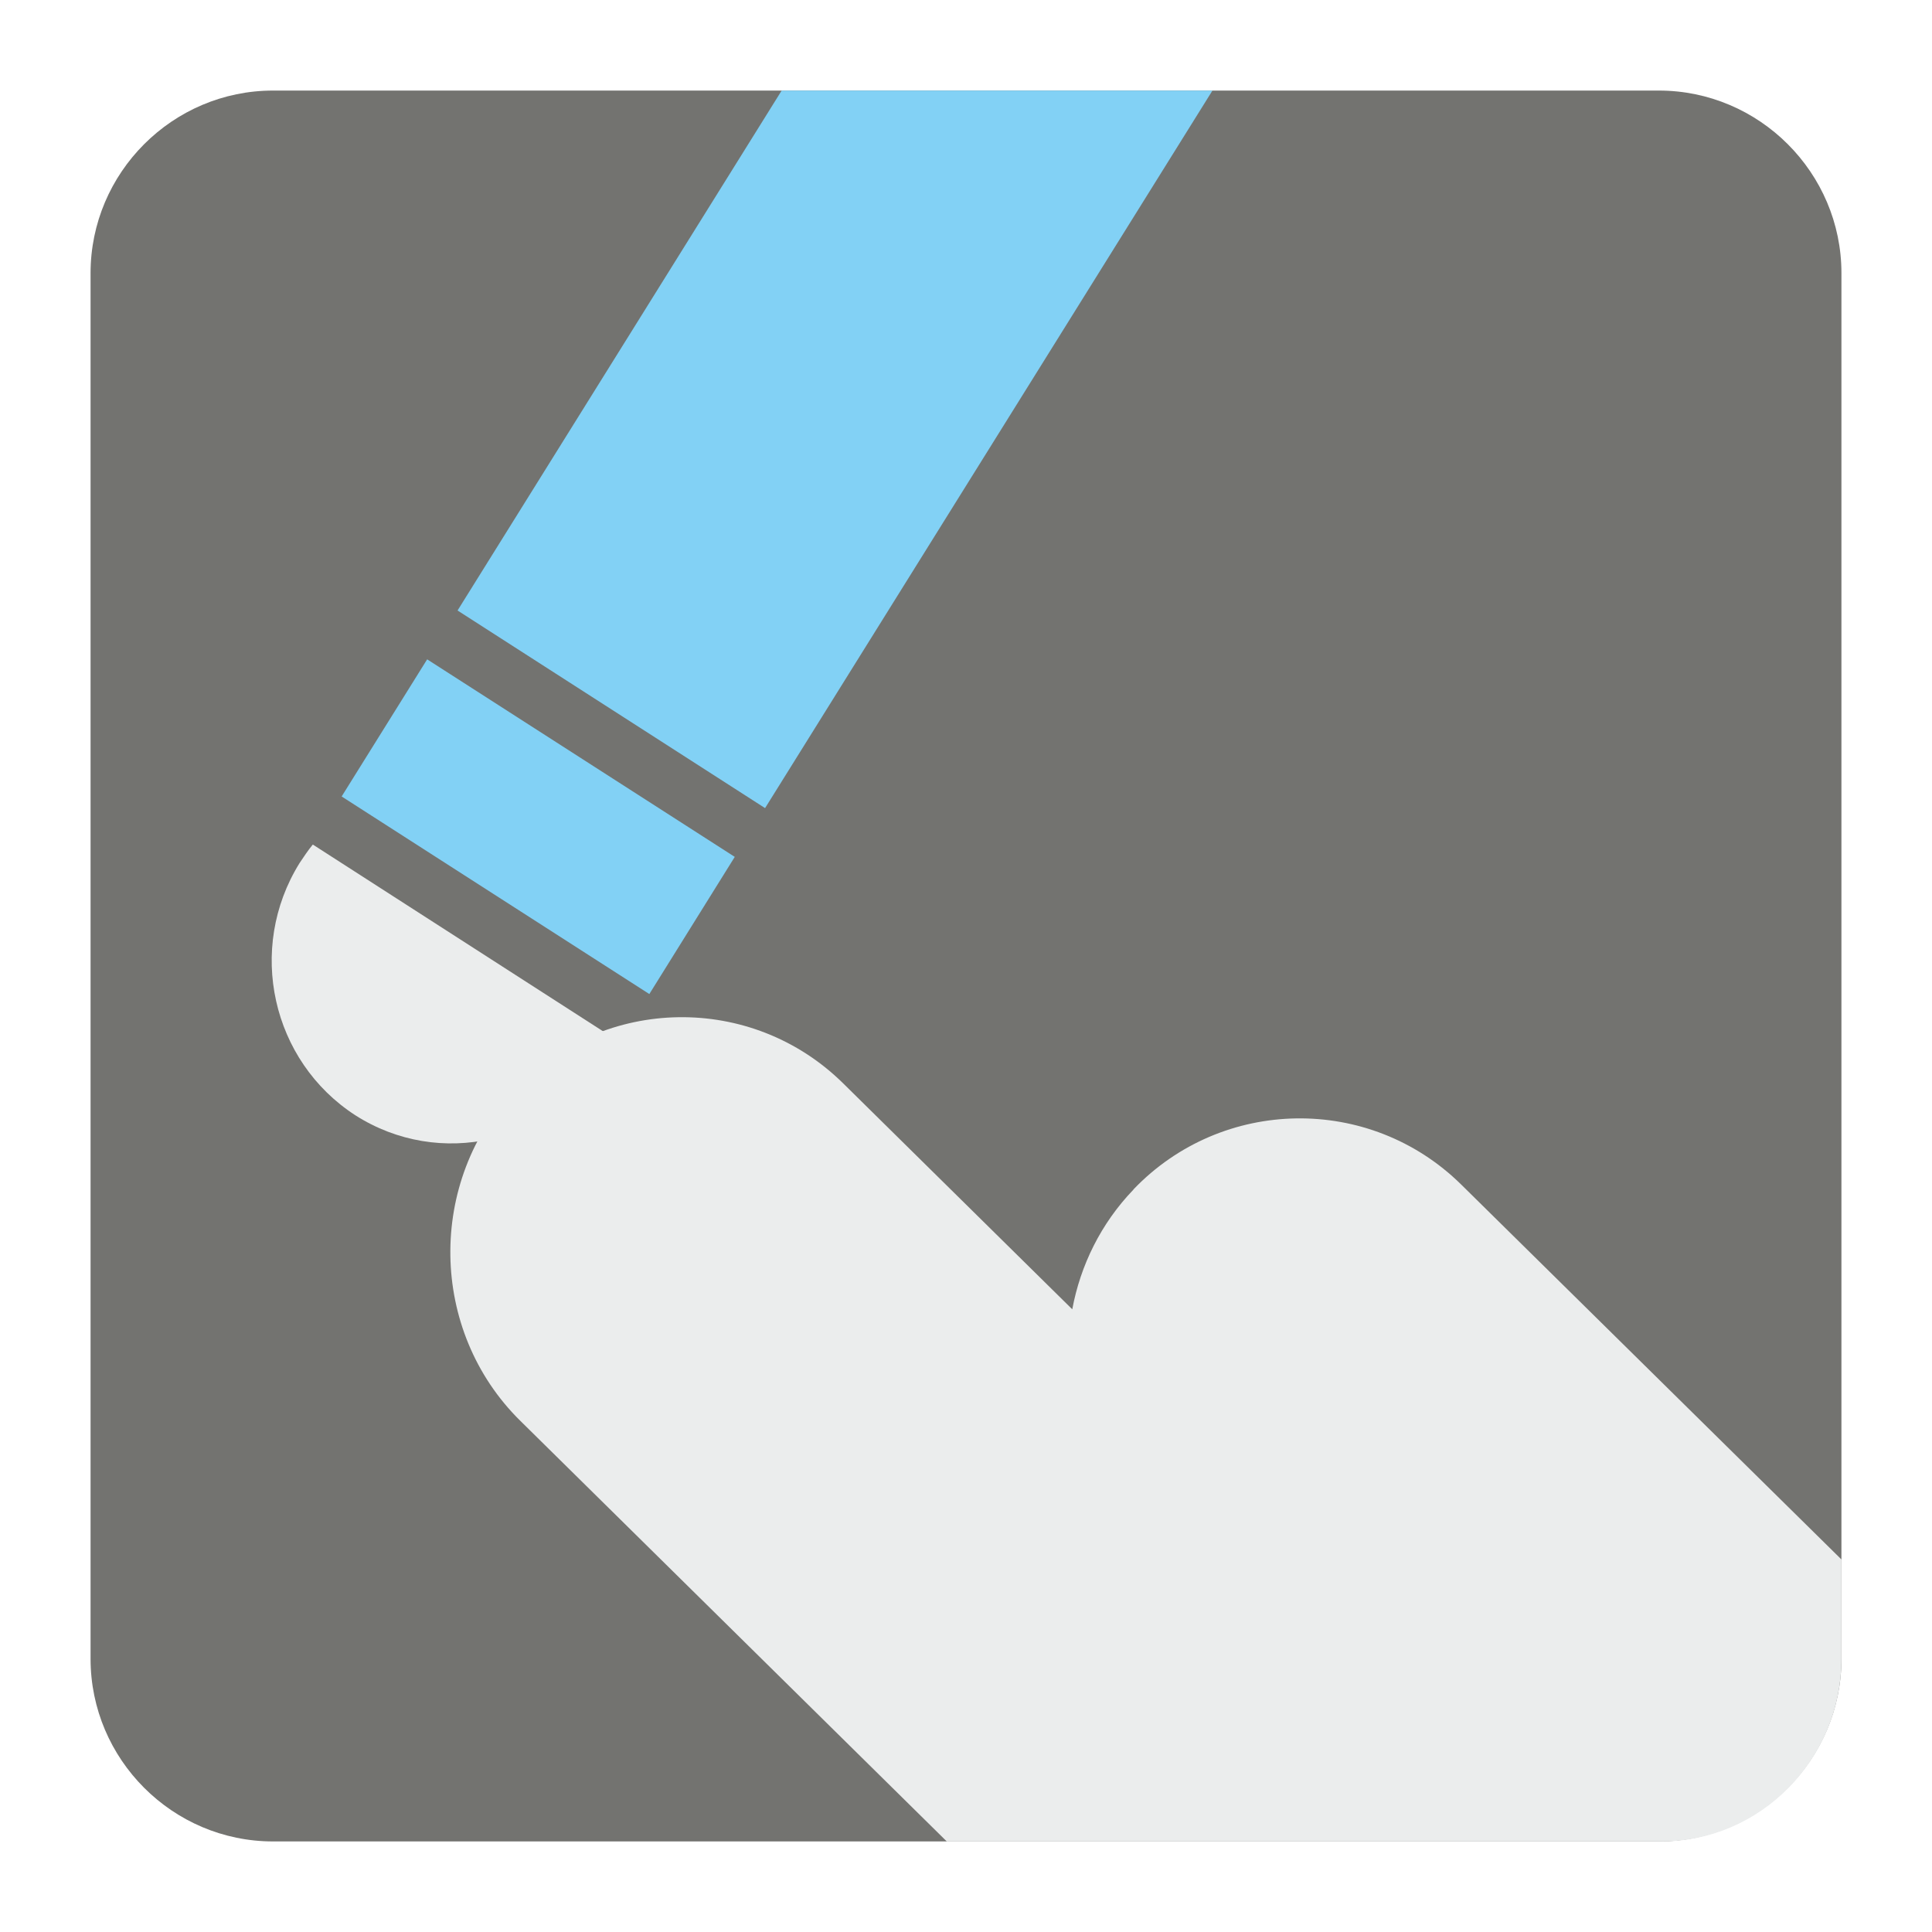
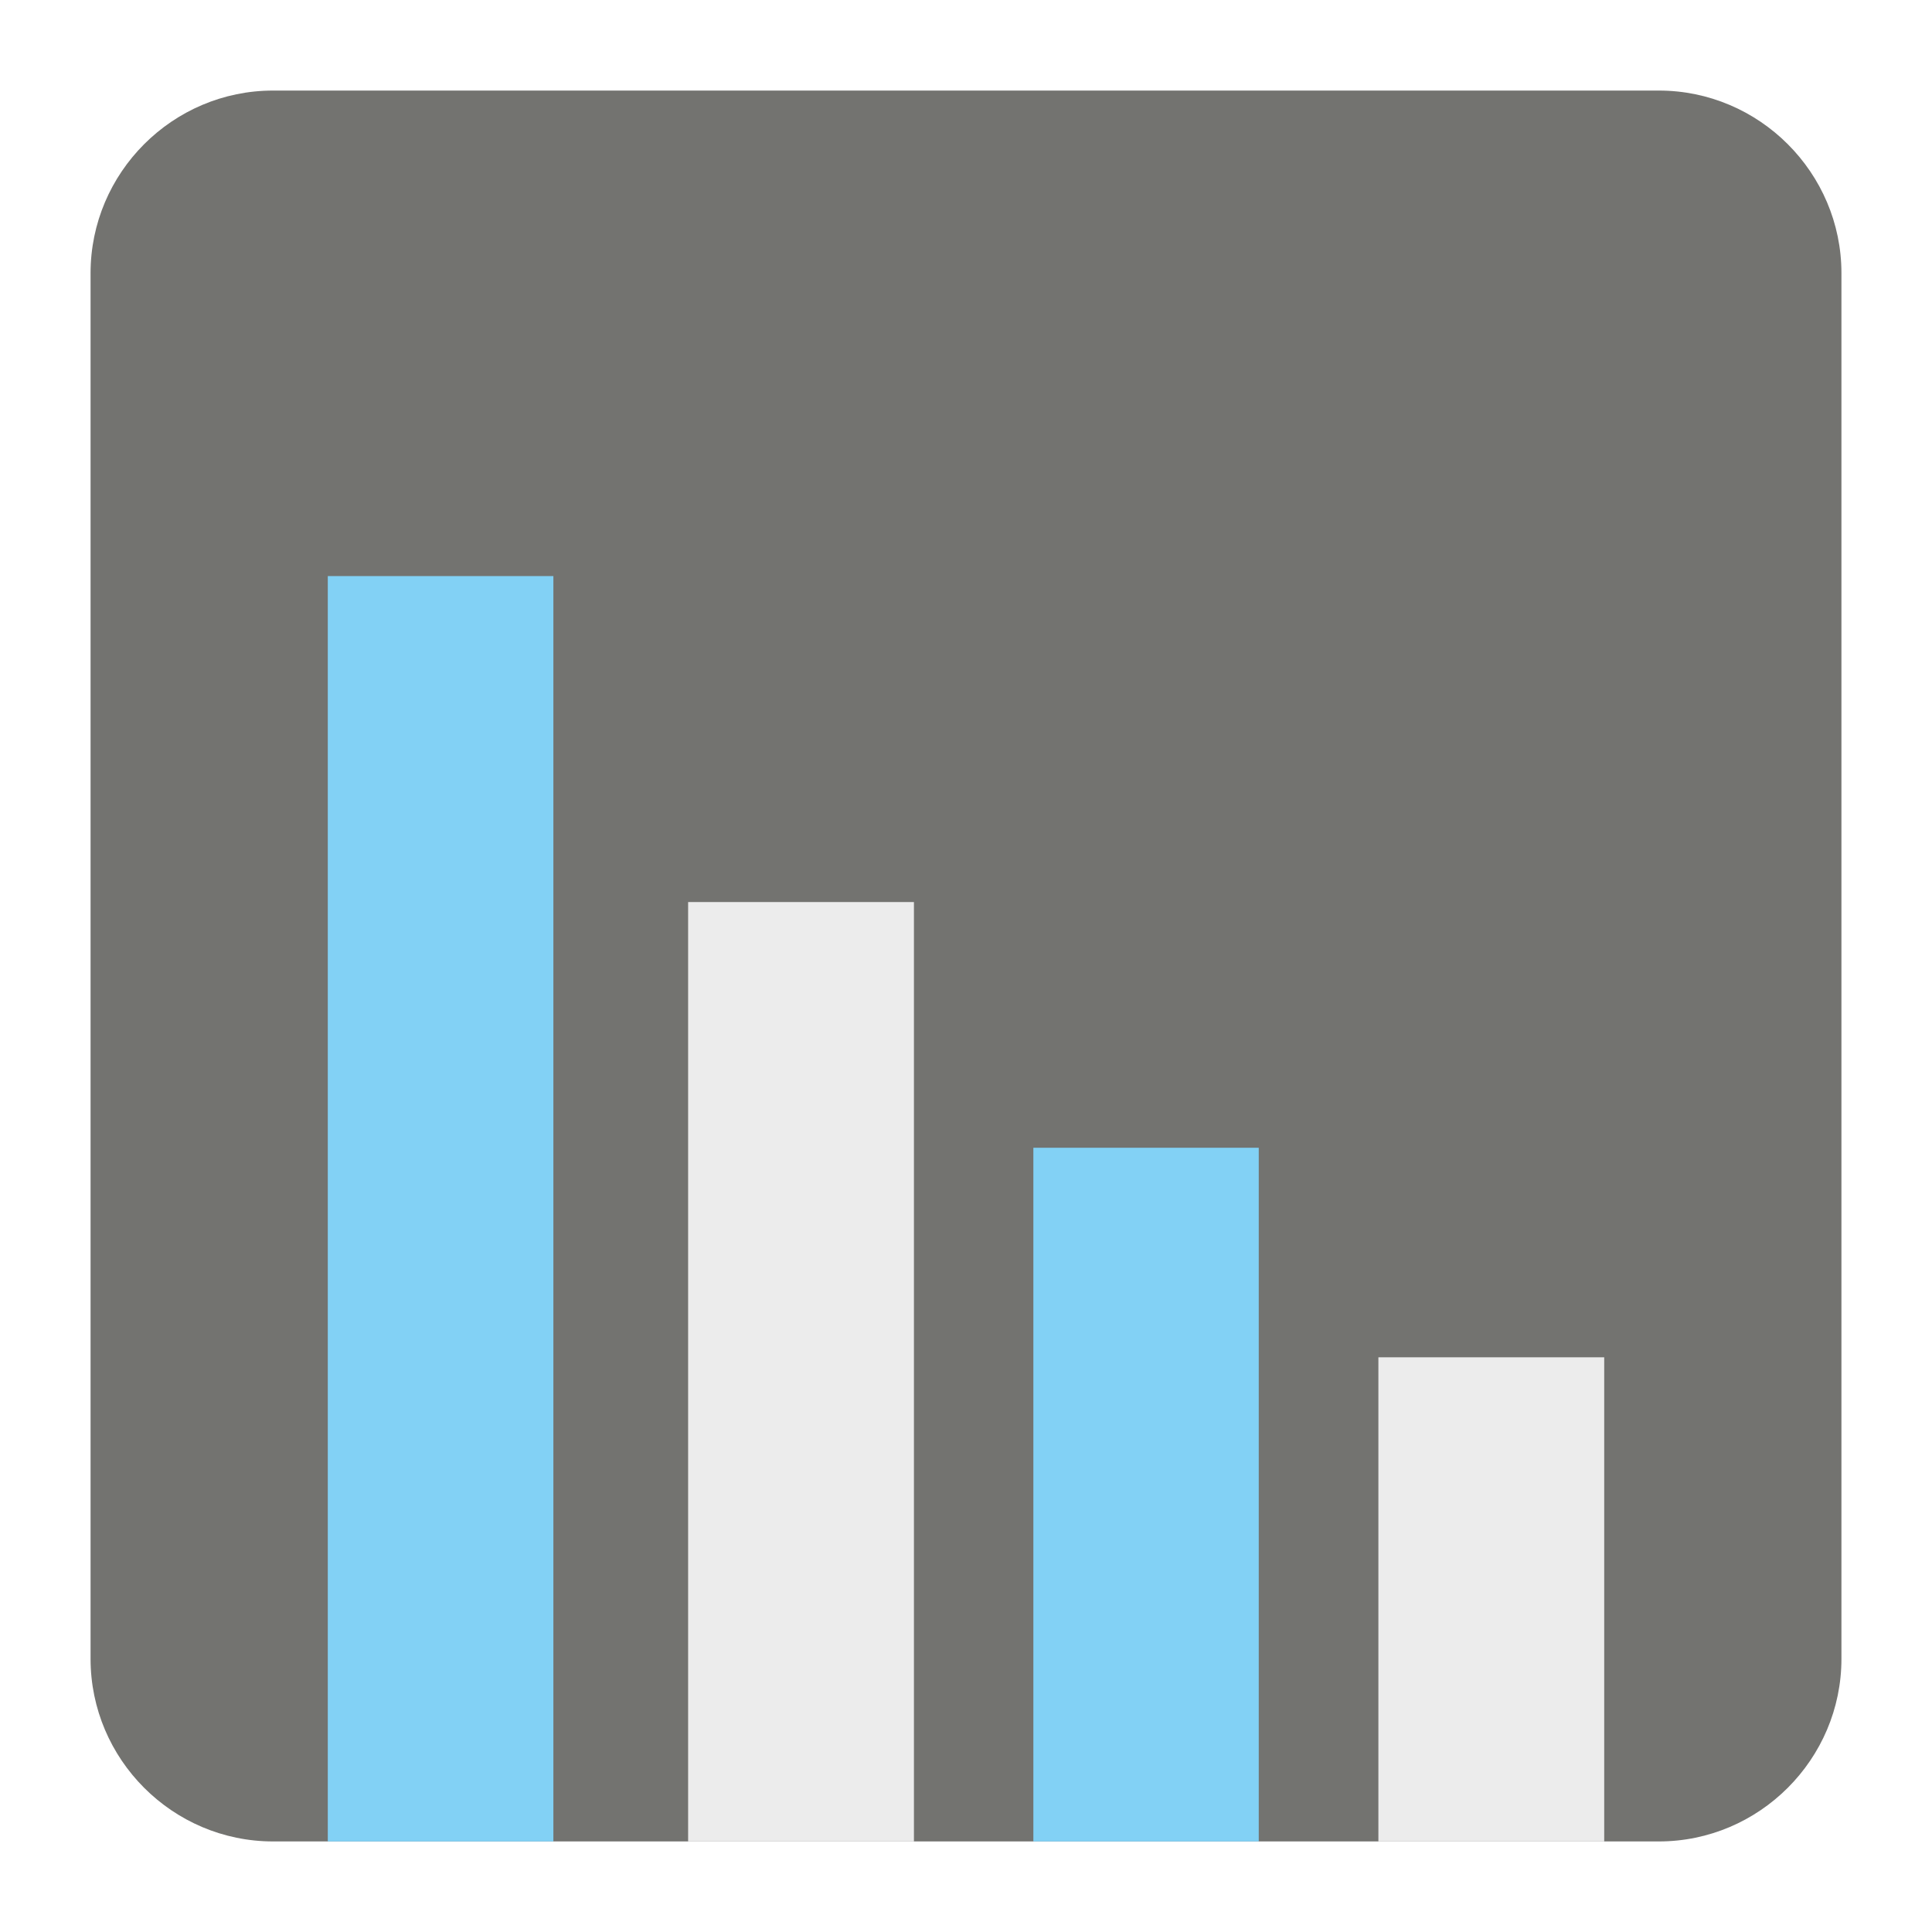
- <svg xmlns="http://www.w3.org/2000/svg" version="1.1" x="0px" y="0px" width="128" height="128" viewBox="0, 0, 128, 128">
+ <svg xmlns="http://www.w3.org/2000/svg" version="1.1" id="Layer_1" x="0px" y="0px" width="128px" height="128px" viewBox="0 0 128 128" enable-background="new 0 0 128 128" xml:space="preserve">
  <g id="Background">
-     <rect x="0" y="0" width="128" height="128" fill="#000000" fill-opacity="0" />
+     <rect fill-opacity="0" width="128" height="128" />
  </g>
-   <g id="Background">
-     <path d="M18.092,6 L109.903,6 C116.552,6 122,11.441 122,18.096 L122,109.902 C122,116.559 116.552,122 109.903,122 L18.092,122 C11.436,122 6,116.559 6,109.902 L6,18.096 C6,11.441 11.436,6 18.092,6" fill="#737370" />
-     <path d="M34.155,72.093 L34.168,72.093 C40.04,65.96 49.809,65.796 55.871,71.784 L71.041,86.745 C71.578,83.846 72.934,81.057 75.096,78.813 L75.096,78.801 C80.974,72.664 90.737,72.503 96.805,78.476 L122,103.318 L122,109.902 C122,116.559 116.635,122 110.083,122 L62.726,122 L34.472,94.133 C28.417,88.172 28.275,78.256 34.155,72.093" fill="#EBEDED" />
-     <path d="M40.706,68.809 C40.498,69.244 40.254,69.701 39.986,70.123 C36.468,75.777 29.106,77.438 23.545,73.892 C17.99,70.297 16.328,62.848 19.846,57.182 C20.119,56.772 20.406,56.341 20.724,55.953 z" fill="#EBEDED" />
-     <path d="M22.635,52.768 L43.02,65.858 L48.68,56.771 L28.3,43.683 z" fill="#82D1F5" />
-     <path d="M80.328,6 L50.688,53.539 L30.314,40.447 L51.787,6 z" fill="#82D1F5" />
+   <g id="Background_1_">
+     <path fill="#737370" d="M18.092,6h91.811C116.552,6,122,11.441,122,18.096v91.806c0,6.656-5.448,12.098-12.098,12.098H18.092   C11.436,122,6,116.559,6,109.902V18.096C6,11.441,11.436,6,18.092,6" />
+     <rect x="21.717" y="38.167" fill-rule="evenodd" clip-rule="evenodd" fill="#82D1F5" width="14.946" height="83.833" />
+     <rect x="45.59" y="59.763" fill-rule="evenodd" clip-rule="evenodd" fill="#ECECEC" width="14.961" height="62.237" />
+     <rect x="68.463" y="76.042" fill-rule="evenodd" clip-rule="evenodd" fill="#82D1F5" width="14.932" height="45.958" />
+     <rect x="91.322" y="89.925" fill-rule="evenodd" clip-rule="evenodd" fill="#ECECEC" width="14.961" height="32.075" />
  </g>
-   <defs />
</svg>
